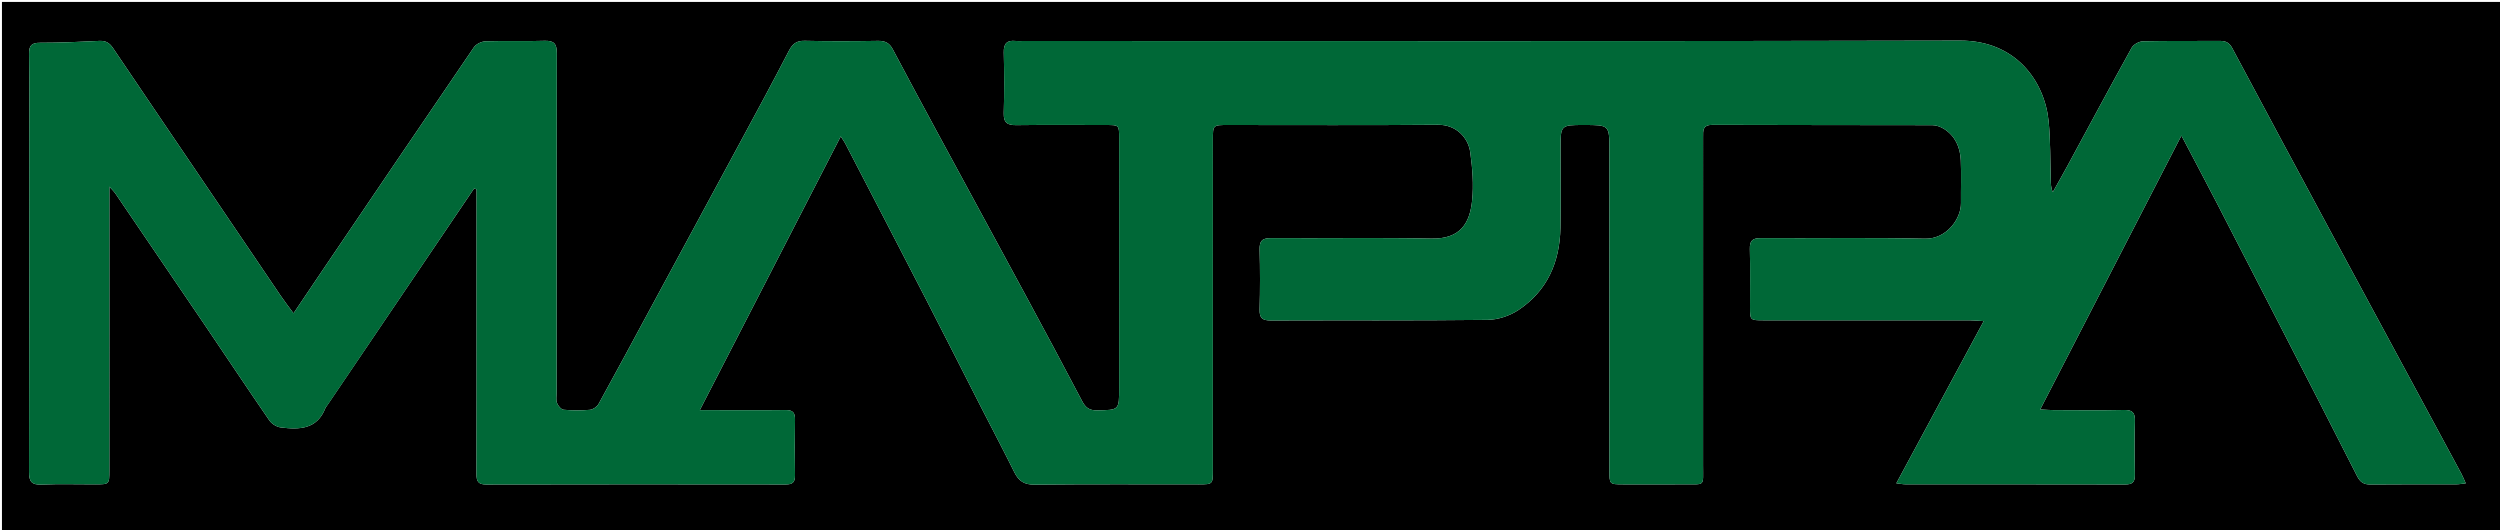
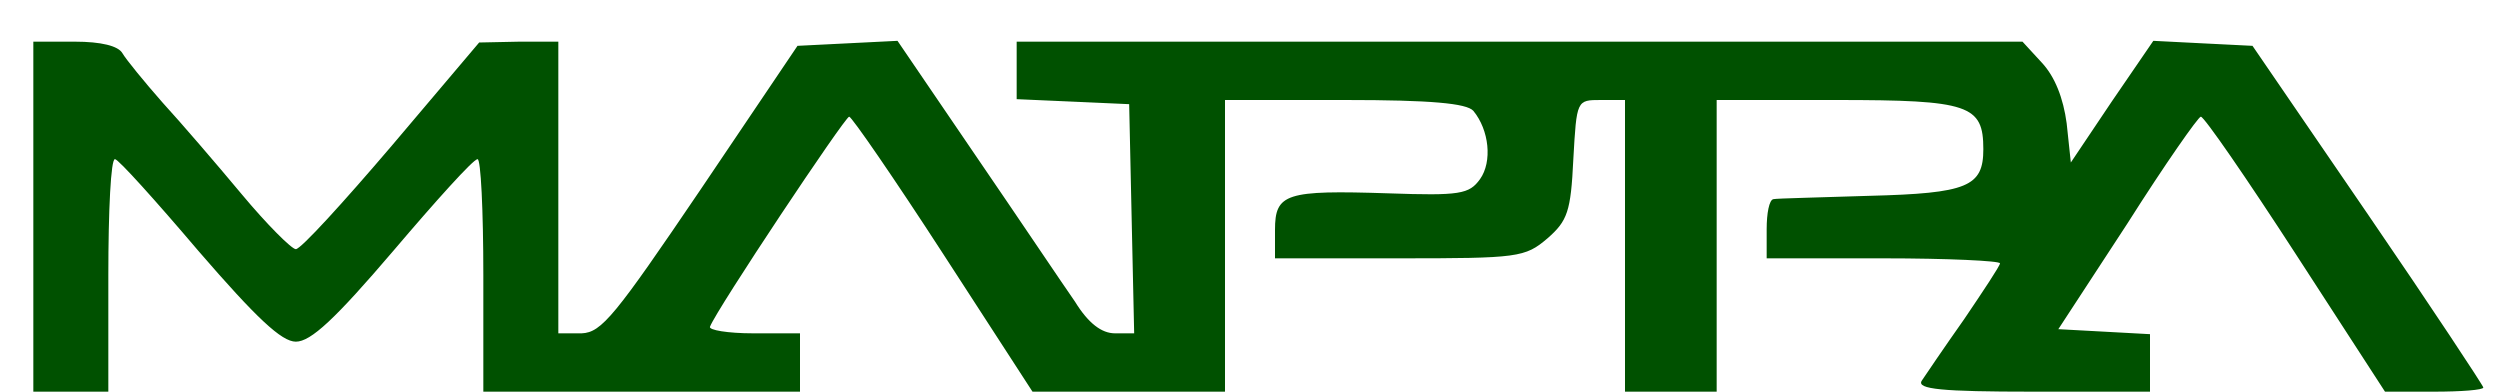
- <svg xmlns="http://www.w3.org/2000/svg" version="1.1" id="Layer_1" x="0px" y="0px" width="100%" viewBox="0 0 1280 271" enable-background="new 0 0 1280 271" xml:space="preserve">
-   <path fill="#000000" opacity="1" stroke="none" d=" M851,272   C567.333,272 284.167,272 1,272   C1,181.667 1,91.333 1,1   C427.667,1 854.333,1 1281,1   C1281,91.333 1281,181.667 1281,272   C1137.833,272 994.667,272 851,272  M168.143,206.653   C193.006,169.936 217.869,133.22 242.732,96.503   C243.154,96.644 243.576,96.785 243.999,96.926   C243.999,98.676 243.999,100.425 243.999,102.175   C243.999,121.341 243.998,140.506 243.999,159.672   C244.001,187.337 244.043,215.003 243.958,242.668   C243.946,246.27 244.682,248.077 248.89,248.067   C300.054,247.947 351.218,247.965 402.382,248.035   C405.827,248.04 407.095,246.855 407.039,243.393   C406.885,233.896 406.871,224.393 407.049,214.896   C407.117,211.251 405.893,209.898 402.172,209.948   C390.009,210.11 377.841,210.002 365.675,209.999   C363.739,209.998 361.803,209.999 358.304,209.999   C382.635,162.74 406.335,116.706 430.471,69.828   C431.723,71.803 432.299,72.577 432.738,73.422   C446.506,99.959 460.305,126.48 474.001,153.054   C483.364,171.22 492.567,189.468 501.868,207.665   C507.689,219.055 513.67,230.365 519.355,241.822   C521.588,246.324 524.437,248.202 529.776,248.143   C557.771,247.835 585.772,248.003 613.77,247.996   C620.982,247.994 620.996,247.977 620.997,240.508   C621.002,184.177 620.998,127.847 621.003,71.516   C621.003,64.014 621.017,64.003 628.705,64.002   C664.536,63.998 700.37,64.187 736.198,63.877   C745.7,63.795 751.763,70.618 752.773,78   C753.892,86.18 754.576,94.653 753.707,102.813   C752.503,114.124 747.869,122.466 732.825,122.16   C705.504,121.603 678.163,122.099 650.833,121.914   C646.216,121.882 644.79,123.354 644.915,127.893   C645.196,138.052 645.191,148.228 644.917,158.387   C644.798,162.777 646.227,164.098 650.609,164.08   C687.606,163.931 724.607,164.195 761.6,163.769   C766.929,163.708 772.943,161.719 777.402,158.758   C792.227,148.915 798.618,134.147 798.949,116.696   C799.205,103.201 799.001,89.698 799.001,76.199   C799.001,64 799.001,64 811.022,64   C824,64 824,64 824,76.743   C824,131.407 823.998,186.071 824.004,240.735   C824.004,247.971 824.022,247.986 830.956,247.995   C841.455,248.009 851.955,248.06 862.454,247.983   C873.252,247.904 871.969,249.25 871.978,238.322   C872.024,182.325 872.007,126.328 871.984,70.331   C871.983,66.861 871.638,63.893 876.891,63.918   C914.388,64.092 951.887,63.983 989.385,64.096   C991.396,64.103 993.649,64.921 995.37,66.019   C1001.132,69.694 1003.61,75.462 1003.912,81.996   C1004.25,89.313 1003.93,96.658 1004.007,103.991   C1004.09,111.956 996.693,122.462 985.582,122.211   C957.597,121.579 929.589,122.09 901.591,121.919   C897.178,121.892 895.799,123.278 895.919,127.637   C896.19,137.462 895.991,147.3 896.005,157.133   C896.015,163.969 896.031,163.993 902.854,163.995   C938.185,164.004 973.517,163.994 1008.849,164.017   C1010.878,164.018 1012.908,164.247 1015.654,164.413   C1000.524,192.493 985.863,219.702 970.913,247.45   C973.049,247.697 974.322,247.972 975.596,247.973   C1013.094,247.995 1050.593,247.955 1088.09,248.046   C1091.714,248.055 1093.129,246.925 1093.052,243.187   C1092.863,234.024 1092.813,224.85 1093.077,215.692   C1093.199,211.416 1091.969,209.809 1087.466,209.912   C1075.472,210.185 1063.469,210.015 1051.469,209.985   C1049.553,209.98 1047.638,209.79 1044.6,209.625   C1068.865,162.564 1092.67,116.395 1116.887,69.427   C1123.282,81.604 1129.12,92.592 1134.84,103.641   C1145.911,125.031 1156.928,146.449 1167.942,167.868   C1180.934,193.133 1193.957,218.382 1206.802,243.721   C1208.376,246.826 1210.166,248.103 1213.667,248.063   C1228.331,247.9 1242.999,248.008 1257.664,247.977   C1259.059,247.974 1260.454,247.696 1262.48,247.478   C1261.534,245.394 1260.95,243.88 1260.188,242.462   C1253.672,230.341 1247.124,218.237 1240.585,206.129   C1224.978,177.23 1209.341,148.346 1193.769,119.428   C1176.777,87.872 1159.812,56.3 1142.94,24.679   C1141.476,21.935 1139.684,20.929 1136.656,20.956   C1123.491,21.071 1110.321,20.864 1097.161,21.157   C1095.17,21.201 1092.333,22.772 1091.392,24.471   C1080.213,44.642 1069.33,64.977 1058.343,85.255   C1055.957,89.658 1053.465,94.003 1051.022,98.375   C1050.003,96.034 1050.055,94.064 1049.995,92.098   C1049.688,82.141 1049.884,72.134 1048.919,62.24   C1046.87,41.231 1031.783,20.712 1003.563,20.788   C843.572,21.218 683.579,20.996 523.587,20.996   C522.42,20.996 521.242,21.108 520.089,20.982   C515.623,20.49 513.806,22.211 513.928,26.906   C514.195,37.232 514.218,47.576 513.92,57.9   C513.776,62.877 515.794,64.134 520.402,64.073   C535.731,63.871 551.066,63.989 566.398,64.007   C572.961,64.014 572.992,64.039 572.993,70.62   C573.004,113.284 573,155.949 573,198.613   C573,210.095 572.996,209.9 561.669,210.104   C557.716,210.175 555.803,208.71 554.044,205.356   C544.494,187.133 534.758,169.008 524.982,150.905   C509.847,122.881 494.611,94.912 479.453,66.901   C471.954,53.043 464.485,39.168 457.114,25.242   C455.442,22.084 453.235,20.868 449.607,20.926   C437.111,21.127 424.605,21.205 412.113,20.892   C407.745,20.782 405.73,22.474 403.822,26.176   C396.068,41.219 387.994,56.099 379.962,70.998   C364.368,99.924 348.722,128.821 333.1,157.732   C324.262,174.088 315.486,190.478 306.503,206.754   C305.707,208.198 303.662,209.675 302.075,209.822   C297.614,210.235 293.064,210.224 288.606,209.794   C287.319,209.67 285.714,207.755 285.175,206.316   C284.572,204.704 285.003,202.701 285.003,200.868   C285,143.037 284.94,85.207 285.102,27.377   C285.116,22.307 283.638,20.718 278.592,20.898   C268.605,21.254 258.592,20.832 248.602,21.15   C246.538,21.216 243.75,22.573 242.614,24.236   C216.812,62.002 191.191,99.891 165.543,137.762   C160.561,145.119 155.611,152.497 150.281,160.409   C147.796,157.019 145.683,154.319 143.762,151.489   C129.05,129.811 114.378,108.106 99.688,86.413   C85.742,65.819 71.761,45.247 57.87,24.615   C56.135,22.039 54.202,20.776 50.941,20.94   C40.822,21.451 30.688,21.906 20.56,21.897   C16.149,21.893 14.828,23.288 14.89,27.64   C15.109,43.136 14.972,58.637 14.972,74.136   C14.972,129.967 15.035,185.798 14.869,241.628   C14.854,246.667 16.253,248.314 21.332,248.104   C30.482,247.726 39.66,248.007 48.826,247.996   C55.973,247.987 55.994,247.976 55.995,240.951   C56.002,194.787 55.999,148.622 55.999,102.458   C55.999,100.582 55.999,98.705 55.999,95.566   C57.664,97.431 58.395,98.088 58.932,98.877   C74.137,121.206 89.349,143.53 104.501,165.894   C115.655,182.358 126.658,198.927 137.939,215.304   C139.13,217.032 141.637,218.583 143.709,218.848   C153.195,220.065 162.341,219.9 166.634,208.884   C166.865,208.292 167.436,207.831 168.143,206.653  z" />
-   <path fill="#006837" opacity="1" stroke="none" d=" M167.996,206.981   C167.436,207.831 166.865,208.292 166.634,208.884   C162.341,219.9 153.195,220.065 143.709,218.848   C141.637,218.583 139.13,217.032 137.939,215.304   C126.658,198.927 115.655,182.358 104.501,165.894   C89.349,143.53 74.137,121.206 58.932,98.877   C58.395,98.088 57.664,97.431 55.999,95.566   C55.999,98.705 55.999,100.582 55.999,102.458   C55.999,148.622 56.002,194.787 55.995,240.951   C55.994,247.976 55.973,247.987 48.826,247.996   C39.66,248.007 30.482,247.726 21.332,248.104   C16.253,248.314 14.854,246.667 14.869,241.628   C15.035,185.798 14.972,129.967 14.972,74.136   C14.972,58.637 15.109,43.136 14.89,27.64   C14.828,23.288 16.149,21.893 20.56,21.897   C30.688,21.906 40.822,21.451 50.941,20.94   C54.202,20.776 56.135,22.039 57.87,24.615   C71.761,45.247 85.742,65.819 99.688,86.413   C114.378,108.106 129.05,129.811 143.762,151.489   C145.683,154.319 147.796,157.019 150.281,160.409   C155.611,152.497 160.561,145.119 165.543,137.762   C191.191,99.891 216.812,62.002 242.614,24.236   C243.75,22.573 246.538,21.216 248.602,21.15   C258.592,20.832 268.605,21.254 278.592,20.898   C283.638,20.718 285.116,22.307 285.102,27.377   C284.94,85.207 285,143.037 285.003,200.868   C285.003,202.701 284.572,204.704 285.175,206.316   C285.714,207.755 287.319,209.67 288.606,209.794   C293.064,210.224 297.614,210.235 302.075,209.822   C303.662,209.675 305.707,208.198 306.503,206.754   C315.486,190.478 324.262,174.088 333.1,157.732   C348.722,128.821 364.368,99.924 379.962,70.998   C387.994,56.099 396.068,41.219 403.822,26.176   C405.73,22.474 407.745,20.782 412.113,20.892   C424.605,21.205 437.111,21.127 449.607,20.926   C453.235,20.868 455.442,22.084 457.114,25.242   C464.485,39.168 471.954,53.043 479.453,66.901   C494.611,94.912 509.847,122.881 524.982,150.905   C534.758,169.008 544.494,187.133 554.044,205.356   C555.803,208.71 557.716,210.175 561.669,210.104   C572.996,209.9 573,210.095 573,198.613   C573,155.949 573.004,113.284 572.993,70.62   C572.992,64.039 572.961,64.014 566.398,64.007   C551.066,63.989 535.731,63.871 520.402,64.073   C515.794,64.134 513.776,62.877 513.92,57.9   C514.218,47.576 514.195,37.232 513.928,26.906   C513.806,22.211 515.623,20.49 520.089,20.982   C521.242,21.108 522.42,20.996 523.587,20.996   C683.579,20.996 843.572,21.218 1003.563,20.788   C1031.783,20.712 1046.87,41.231 1048.919,62.24   C1049.884,72.134 1049.688,82.141 1049.995,92.098   C1050.055,94.064 1050.003,96.034 1051.022,98.375   C1053.465,94.003 1055.957,89.658 1058.343,85.255   C1069.33,64.977 1080.213,44.642 1091.392,24.471   C1092.333,22.772 1095.17,21.201 1097.161,21.157   C1110.321,20.864 1123.491,21.071 1136.656,20.956   C1139.684,20.929 1141.476,21.935 1142.94,24.679   C1159.812,56.3 1176.777,87.872 1193.769,119.428   C1209.341,148.346 1224.978,177.23 1240.585,206.129   C1247.124,218.237 1253.672,230.341 1260.188,242.462   C1260.95,243.88 1261.534,245.394 1262.48,247.478   C1260.454,247.696 1259.059,247.974 1257.664,247.977   C1242.999,248.008 1228.331,247.9 1213.667,248.063   C1210.166,248.103 1208.376,246.826 1206.802,243.721   C1193.957,218.382 1180.934,193.133 1167.942,167.868   C1156.928,146.449 1145.911,125.031 1134.84,103.641   C1129.12,92.592 1123.282,81.604 1116.887,69.427   C1092.67,116.395 1068.865,162.564 1044.6,209.625   C1047.638,209.79 1049.553,209.98 1051.469,209.985   C1063.469,210.015 1075.472,210.185 1087.466,209.912   C1091.969,209.809 1093.199,211.416 1093.077,215.692   C1092.813,224.85 1092.863,234.024 1093.052,243.187   C1093.129,246.925 1091.714,248.055 1088.09,248.046   C1050.593,247.955 1013.094,247.995 975.596,247.973   C974.322,247.972 973.049,247.697 970.913,247.45   C985.863,219.702 1000.524,192.493 1015.654,164.413   C1012.908,164.247 1010.878,164.018 1008.849,164.017   C973.517,163.994 938.185,164.004 902.854,163.995   C896.031,163.993 896.015,163.969 896.005,157.133   C895.991,147.3 896.19,137.462 895.919,127.637   C895.799,123.278 897.178,121.892 901.591,121.919   C929.589,122.09 957.597,121.579 985.582,122.211   C996.693,122.462 1004.09,111.956 1004.007,103.991   C1003.93,96.658 1004.25,89.313 1003.912,81.996   C1003.61,75.462 1001.132,69.694 995.37,66.019   C993.649,64.921 991.396,64.103 989.385,64.096   C951.887,63.983 914.388,64.092 876.891,63.918   C871.638,63.893 871.983,66.861 871.984,70.331   C872.007,126.328 872.024,182.325 871.978,238.322   C871.969,249.25 873.252,247.904 862.454,247.983   C851.955,248.06 841.455,248.009 830.956,247.995   C824.022,247.986 824.004,247.971 824.004,240.735   C823.998,186.071 824,131.407 824,76.743   C824,64 824,64 811.022,64   C799.001,64 799.001,64 799.001,76.199   C799.001,89.698 799.205,103.201 798.949,116.696   C798.618,134.147 792.227,148.915 777.402,158.758   C772.943,161.719 766.929,163.708 761.6,163.769   C724.607,164.195 687.606,163.931 650.609,164.08   C646.227,164.098 644.798,162.777 644.917,158.387   C645.191,148.228 645.196,138.052 644.915,127.893   C644.79,123.354 646.216,121.882 650.833,121.914   C678.163,122.099 705.504,121.603 732.825,122.16   C747.869,122.466 752.503,114.124 753.707,102.813   C754.576,94.653 753.892,86.18 752.773,78   C751.763,70.618 745.7,63.795 736.198,63.877   C700.37,64.187 664.536,63.998 628.705,64.002   C621.017,64.003 621.003,64.014 621.003,71.516   C620.998,127.847 621.002,184.177 620.997,240.508   C620.996,247.977 620.982,247.994 613.77,247.996   C585.772,248.003 557.771,247.835 529.776,248.143   C524.437,248.202 521.588,246.324 519.355,241.822   C513.67,230.365 507.689,219.055 501.868,207.665   C492.567,189.468 483.364,171.22 474.001,153.054   C460.305,126.48 446.506,99.959 432.738,73.422   C432.299,72.577 431.723,71.803 430.471,69.828   C406.335,116.706 382.635,162.74 358.304,209.999   C361.803,209.999 363.739,209.998 365.675,209.999   C377.841,210.002 390.009,210.11 402.172,209.948   C405.893,209.898 407.117,211.251 407.049,214.896   C406.871,224.393 406.885,233.896 407.039,243.393   C407.095,246.855 405.827,248.04 402.382,248.035   C351.218,247.965 300.054,247.947 248.89,248.067   C244.682,248.077 243.946,246.27 243.958,242.668   C244.043,215.003 244.001,187.337 243.999,159.672   C243.998,140.506 243.999,121.341 243.999,102.175   C243.999,100.425 243.999,98.676 243.999,96.926   C243.576,96.785 243.154,96.644 242.732,96.503   C217.869,133.22 193.006,169.936 167.996,206.981  z" />
+ <svg xmlns="http://www.w3.org/2000/svg" version="1.0" width="300pt" height="47pt" viewBox="0 0 300 47" preserveAspectRatio="xMidYMid meet">
+   <g transform="translate(0,47) scale(0.1,-0.1)" fill="#005100" stroke="none">
+     <path d="M40 210 l0 -210 45 0 45 0 0 140 c0 77 3 140 8 139 4 0 49 -50 100 -110 70 -81 100 -109 117 -109 18 0 47 27 117 109 51 60 96 110 101 110 4 1 7 -62 7 -139 l0 -140 190 0 190 0 0 35 0 35 -56 0 c-31 0 -54 4 -52 8 8 21 162 252 167 252 3 0 54 -74 113 -165 l107 -165 116 0 115 0 0 175 0 175 144 0 c103 0 146 -4 154 -13 19 -23 23 -61 8 -82 -13 -18 -24 -20 -110 -17 -123 4 -136 0 -136 -44 l0 -34 149 0 c143 0 151 1 178 24 24 21 28 32 31 95 4 71 4 71 33 71 l29 0 0 -175 0 -175 55 0 55 0 0 175 0 175 144 0 c159 0 176 -6 176 -59 0 -45 -19 -53 -137 -56 -59 -2 -111 -3 -115 -4 -5 -1 -8 -17 -8 -36 l0 -35 140 0 c77 0 140 -3 140 -6 0 -3 -20 -33 -43 -67 -24 -34 -47 -68 -51 -74 -6 -10 24 -13 133 -13 l141 0 0 35 0 34 -55 3 -55 3 83 127 c45 71 85 128 88 128 4 0 55 -74 114 -165 l107 -165 59 0 c32 0 59 2 59 5 0 2 -62 96 -138 207 l-139 203 -60 3 -59 3 -50 -73 -49 -73 -5 47 c-4 30 -14 56 -30 73 l-23 25 -604 0 -603 0 0 -35 0 -34 68 -3 67 -3 3 -138 3 -137 -23 0 c-16 0 -32 12 -48 38 -14 20 -67 99 -119 175 l-94 138 -60 -3 -60 -3 -116 -172 c-103 -152 -119 -172 -143 -173 l-28 0 0 175 0 175 -47 0 -48 -1 -105 -124 c-58 -68 -109 -124 -115 -124 -5 0 -35 30 -65 66 -30 36 -73 86 -95 110 -22 25 -44 52 -48 59 -5 9 -26 14 -57 14 l-50 0 0 -210z" />
+   </g>
</svg>
